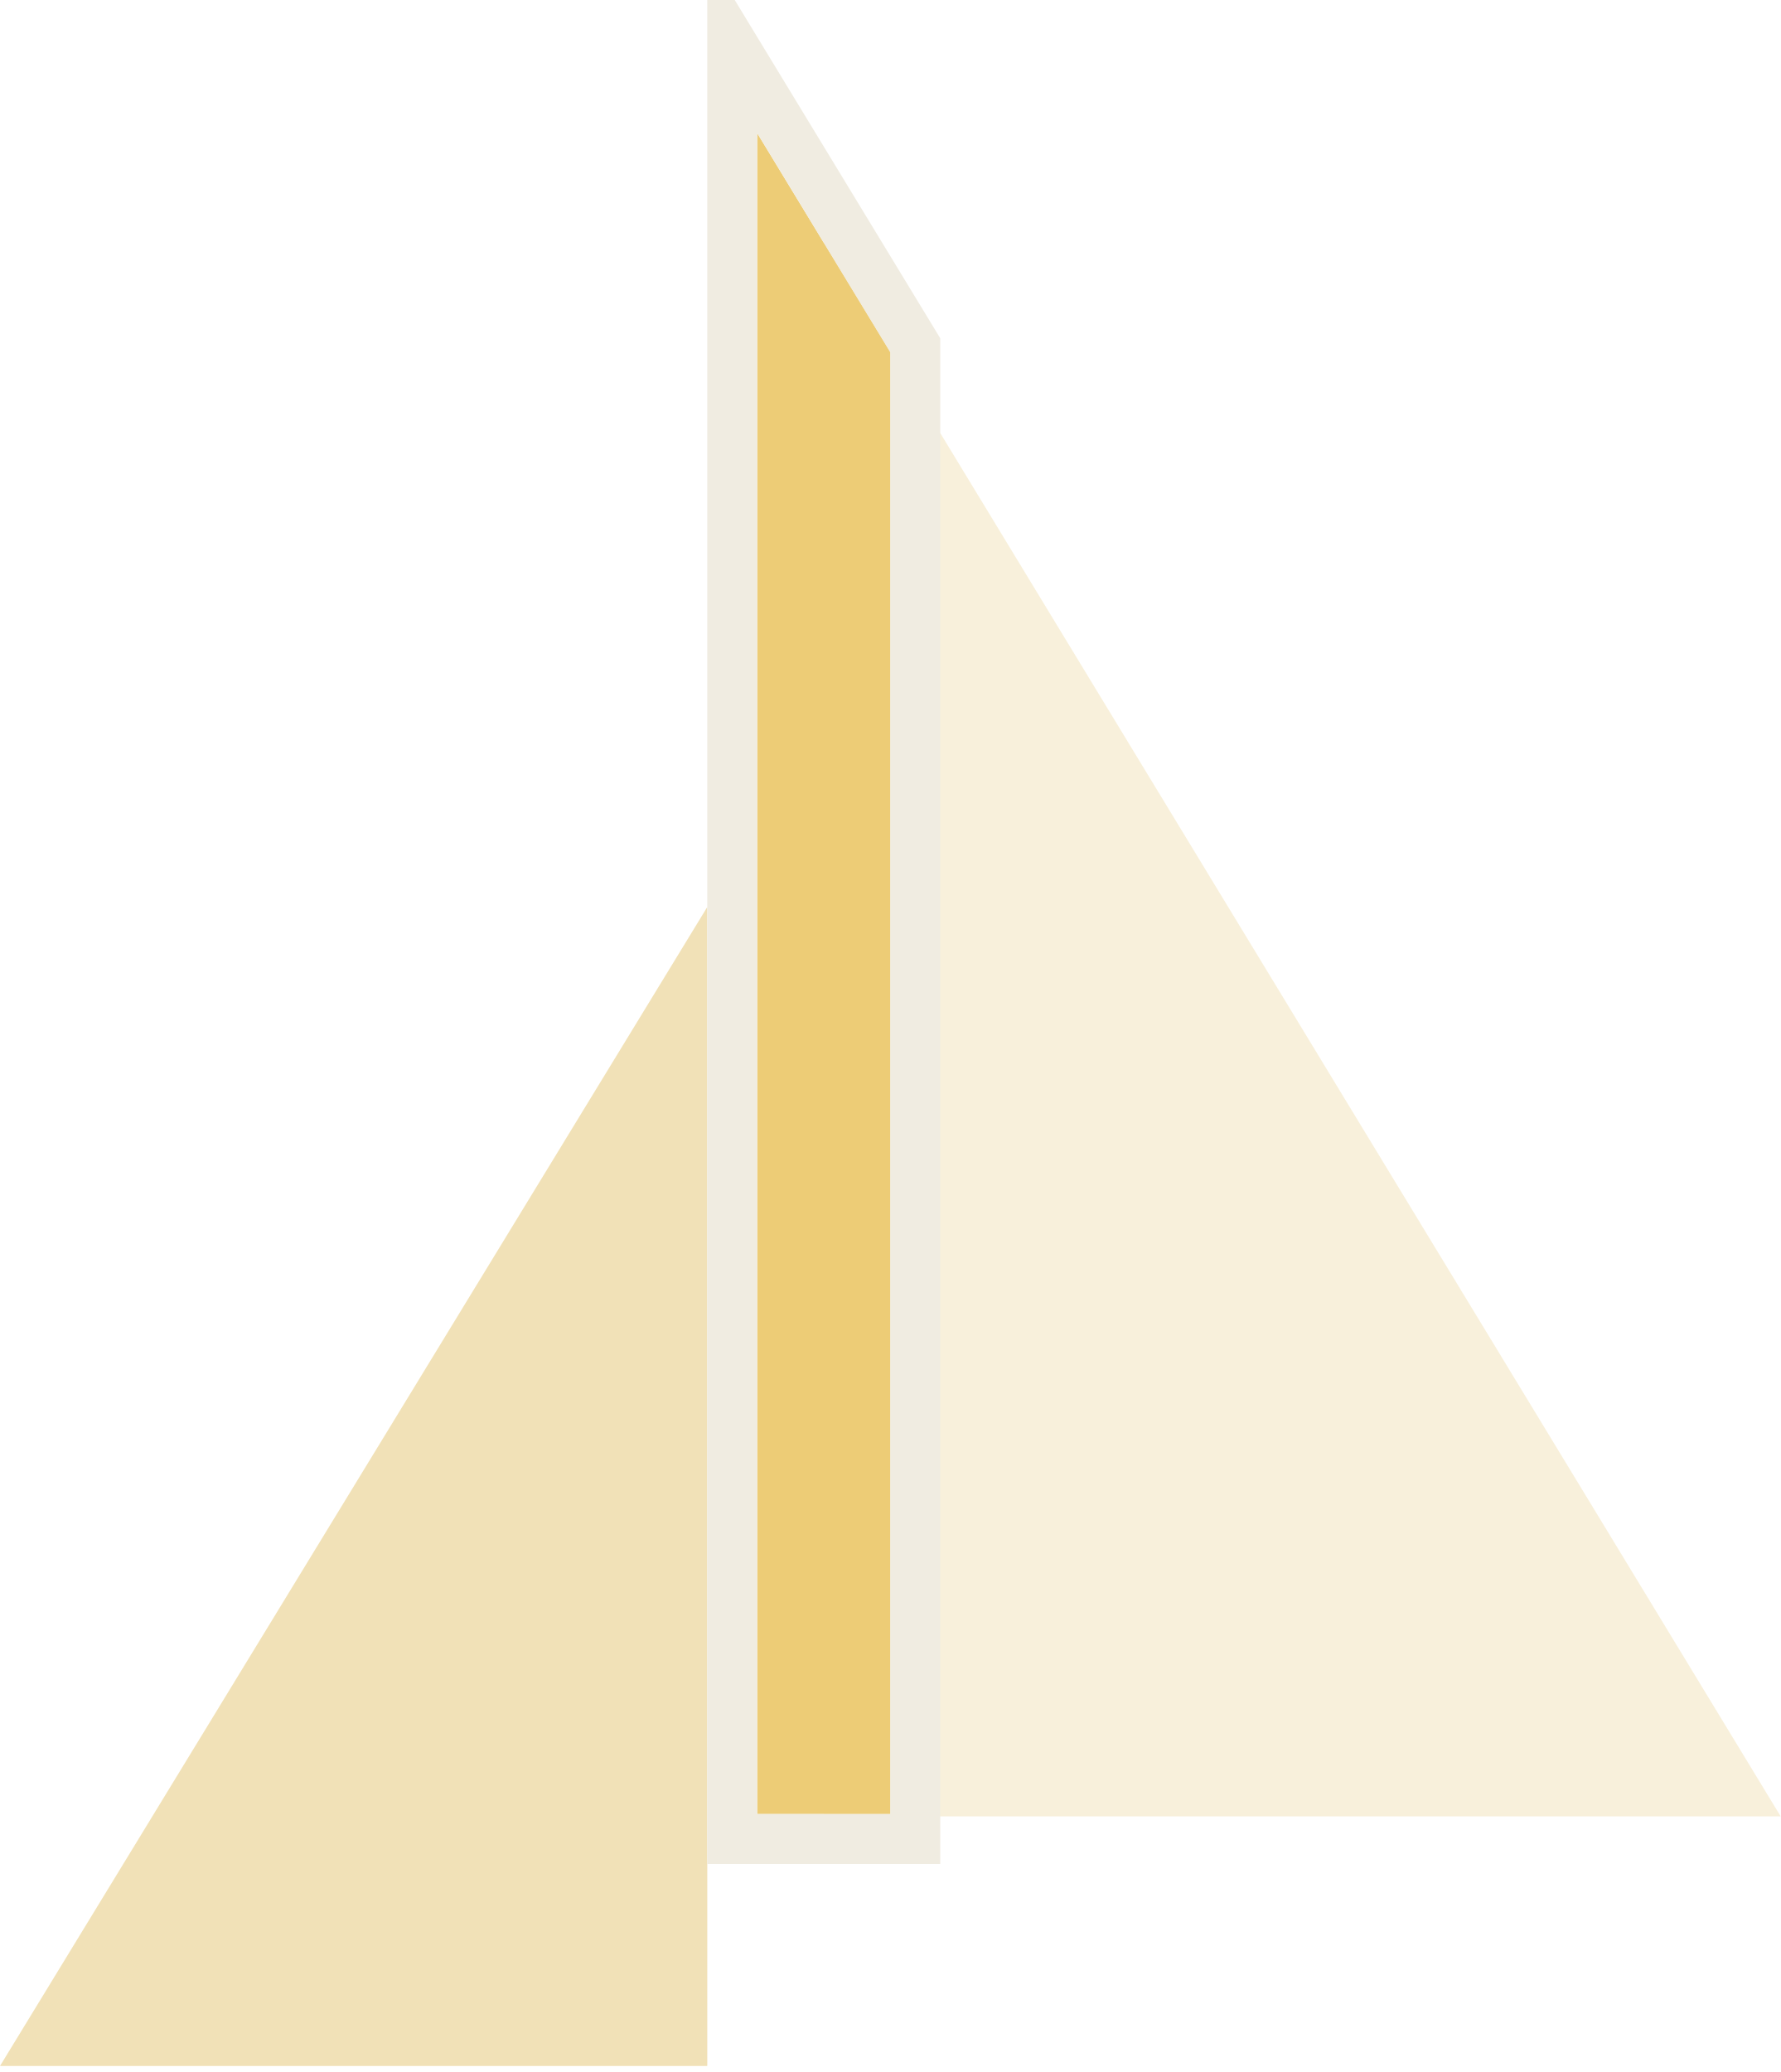
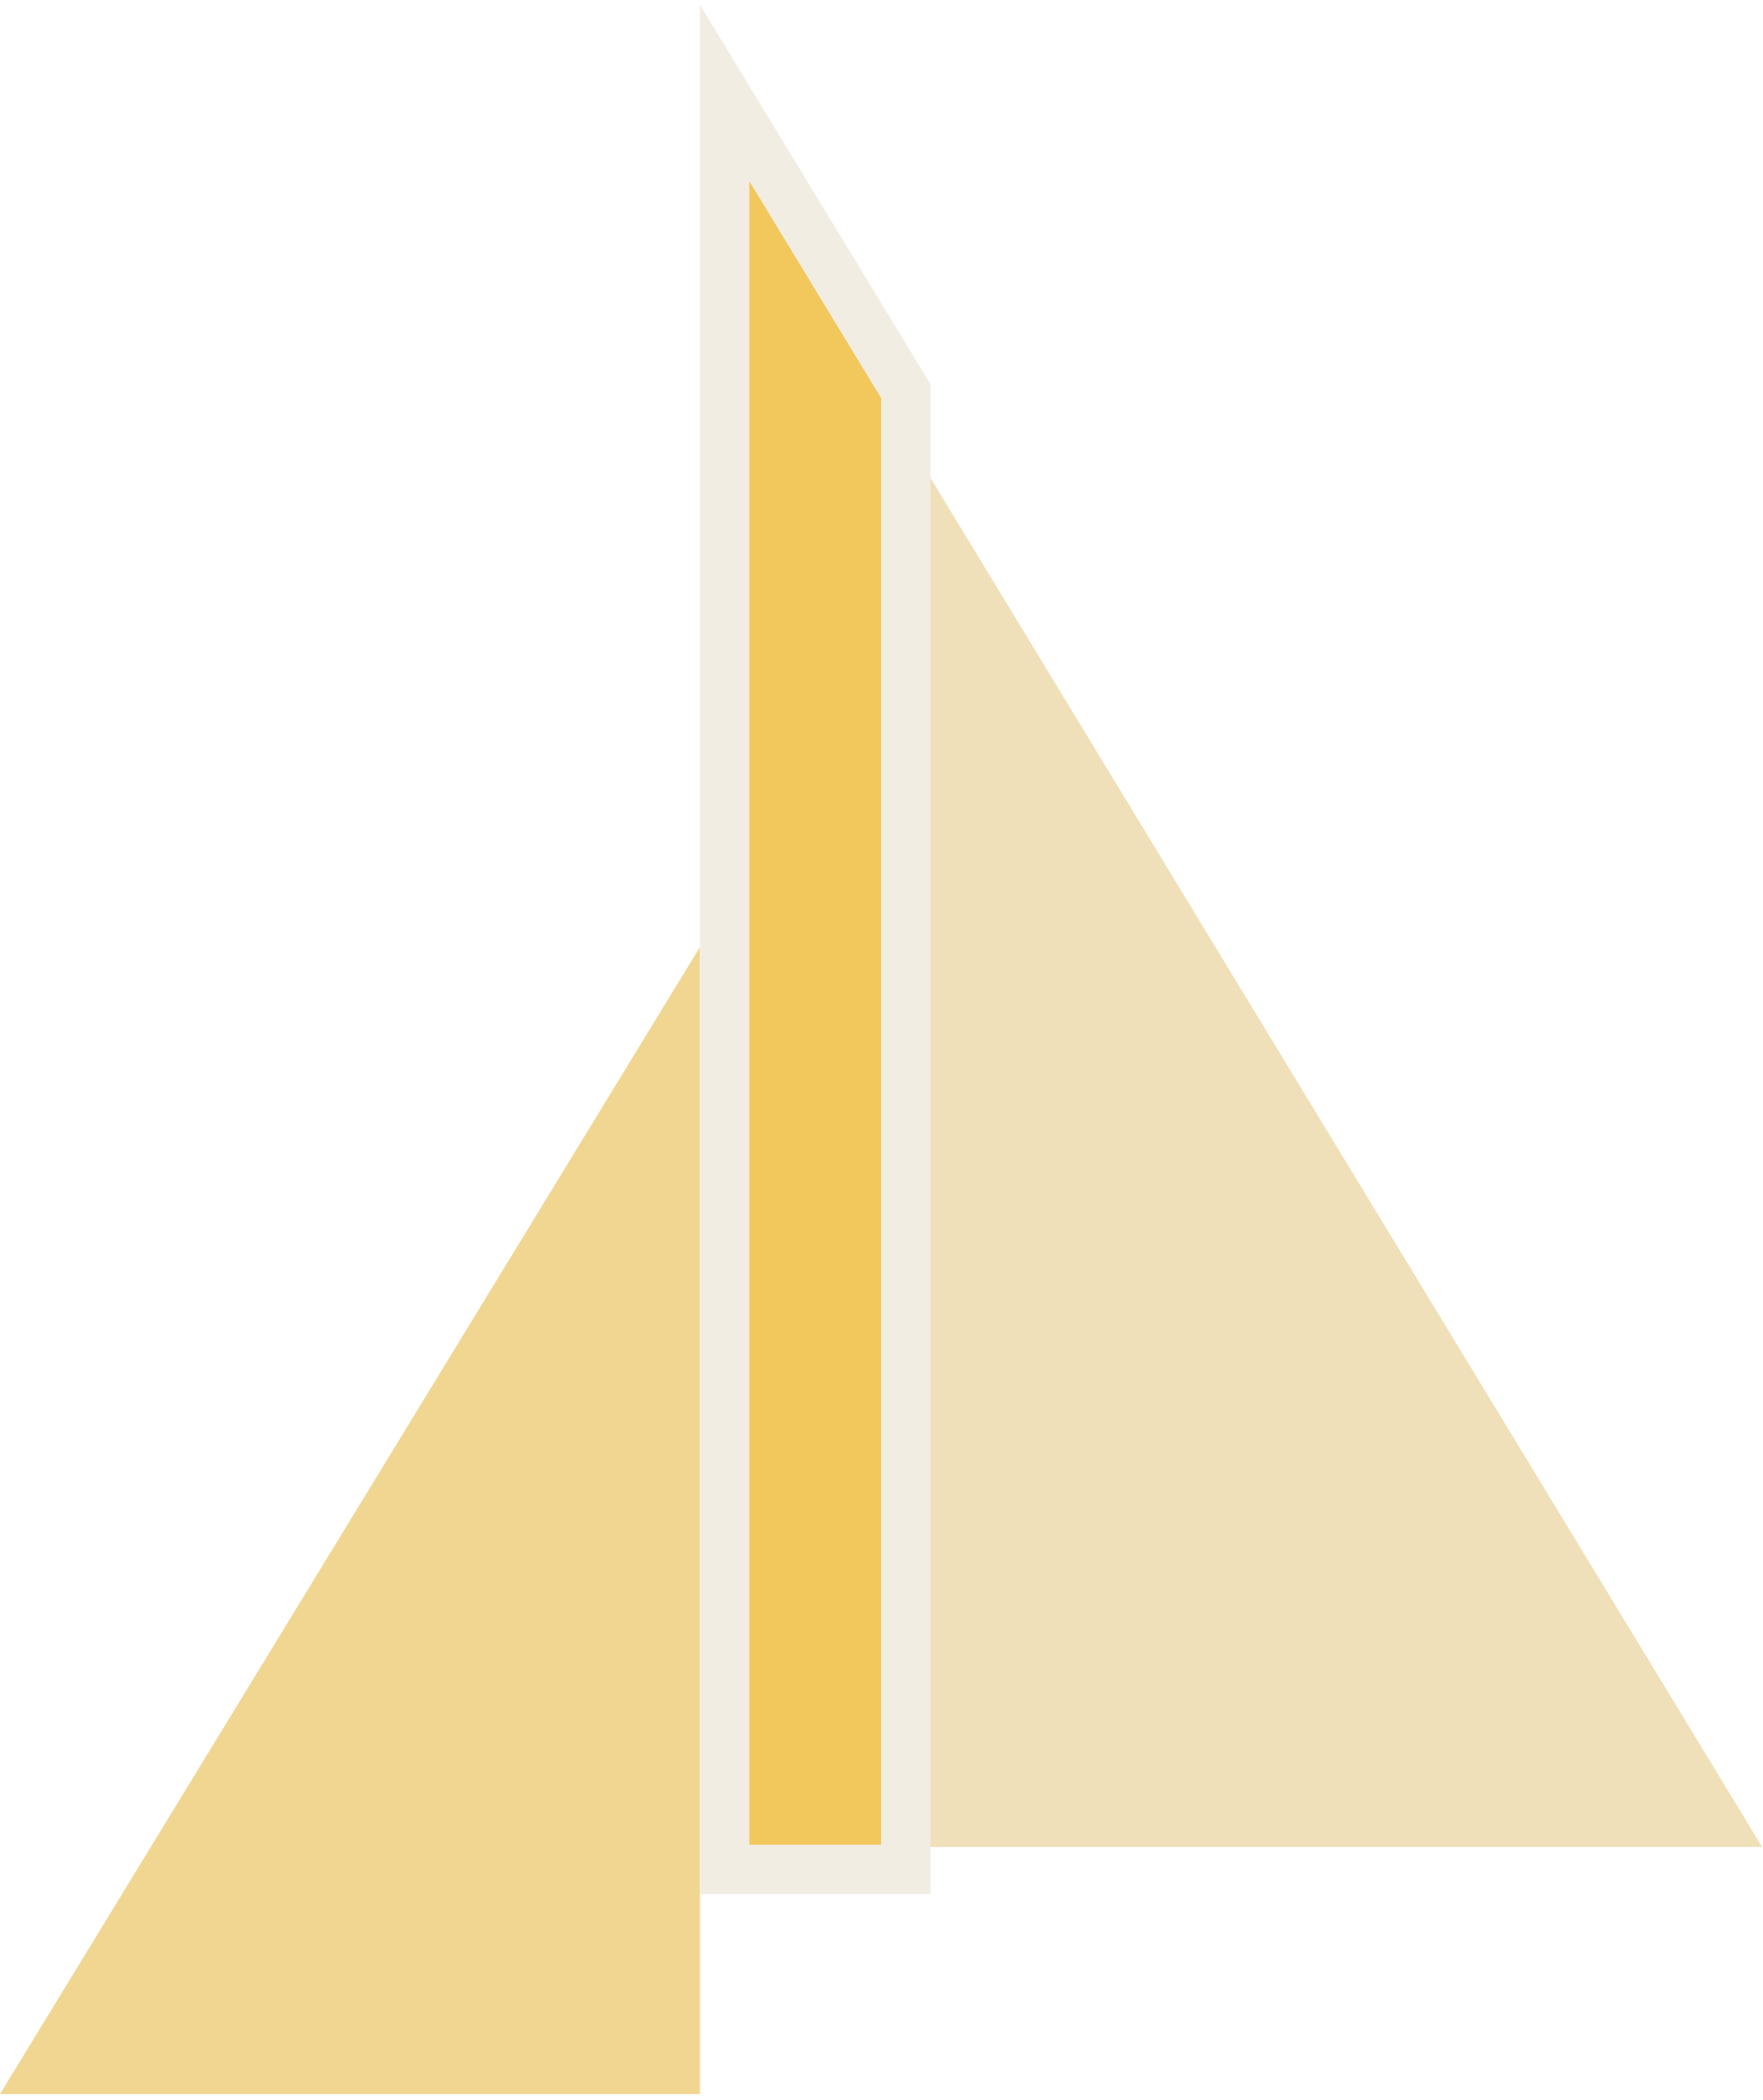
- <svg xmlns="http://www.w3.org/2000/svg" xmlns:xlink="http://www.w3.org/1999/xlink" width="214px" height="249px" viewBox="0 0 214 249" version="1.1">
-   <defs>
-     <polygon id="path-1" points="91 0 107 26.333 107 202 91 202" />
-   </defs>
+ <svg xmlns="http://www.w3.org/2000/svg" width="214px" height="255px" viewBox="0 0 214 255" version="1.1">
  <g id="Page-1" stroke="none" stroke-width="1" fill="none" fill-rule="evenodd">
-     <g id="Desktop-HD" transform="translate(-343, -2701)">
+     <g id="Desktop-HD" transform="translate(-343, -2695)">
      <g id="Group-2-Copy-6" transform="translate(240, 2603)">
        <g id="Group-25" transform="translate(103, 114)">
-           <polygon id="Triangle-2" fill="#E8CD87" opacity="0.3" points="99 13 214 202.277 99 202.277" />
-           <polygon id="Triangle-2" fill="#E8CD87" opacity="0.6" points="85 93 85 232.277 0 232.277" />
-           <g id="Rectangle-11-Copy">
-             <use fill="#EDCC76" fill-rule="evenodd" xlink:href="#path-1" />
-             <path stroke="#F0ECE1" stroke-width="6" d="M88,-10.715 L110,25.493 L110,205 L88,205 L88,-10.715 Z" />
-           </g>
+           <polygon id="Triangle-2" fill="#F0E0B9" points="99 13 214 202.277 99 202.277" />
+           <polygon id="Triangle-2" fill="#F1D692" points="85 93 85 232.277 0 232.277" />
+           <path d="M88,-10.715 L110,25.493 L110,205 L88,205 L88,-10.715 Z" id="Rectangle-11-Copy" stroke="#F2EDE2" stroke-width="6" fill="#F2C85D" />
        </g>
      </g>
    </g>
  </g>
</svg>
